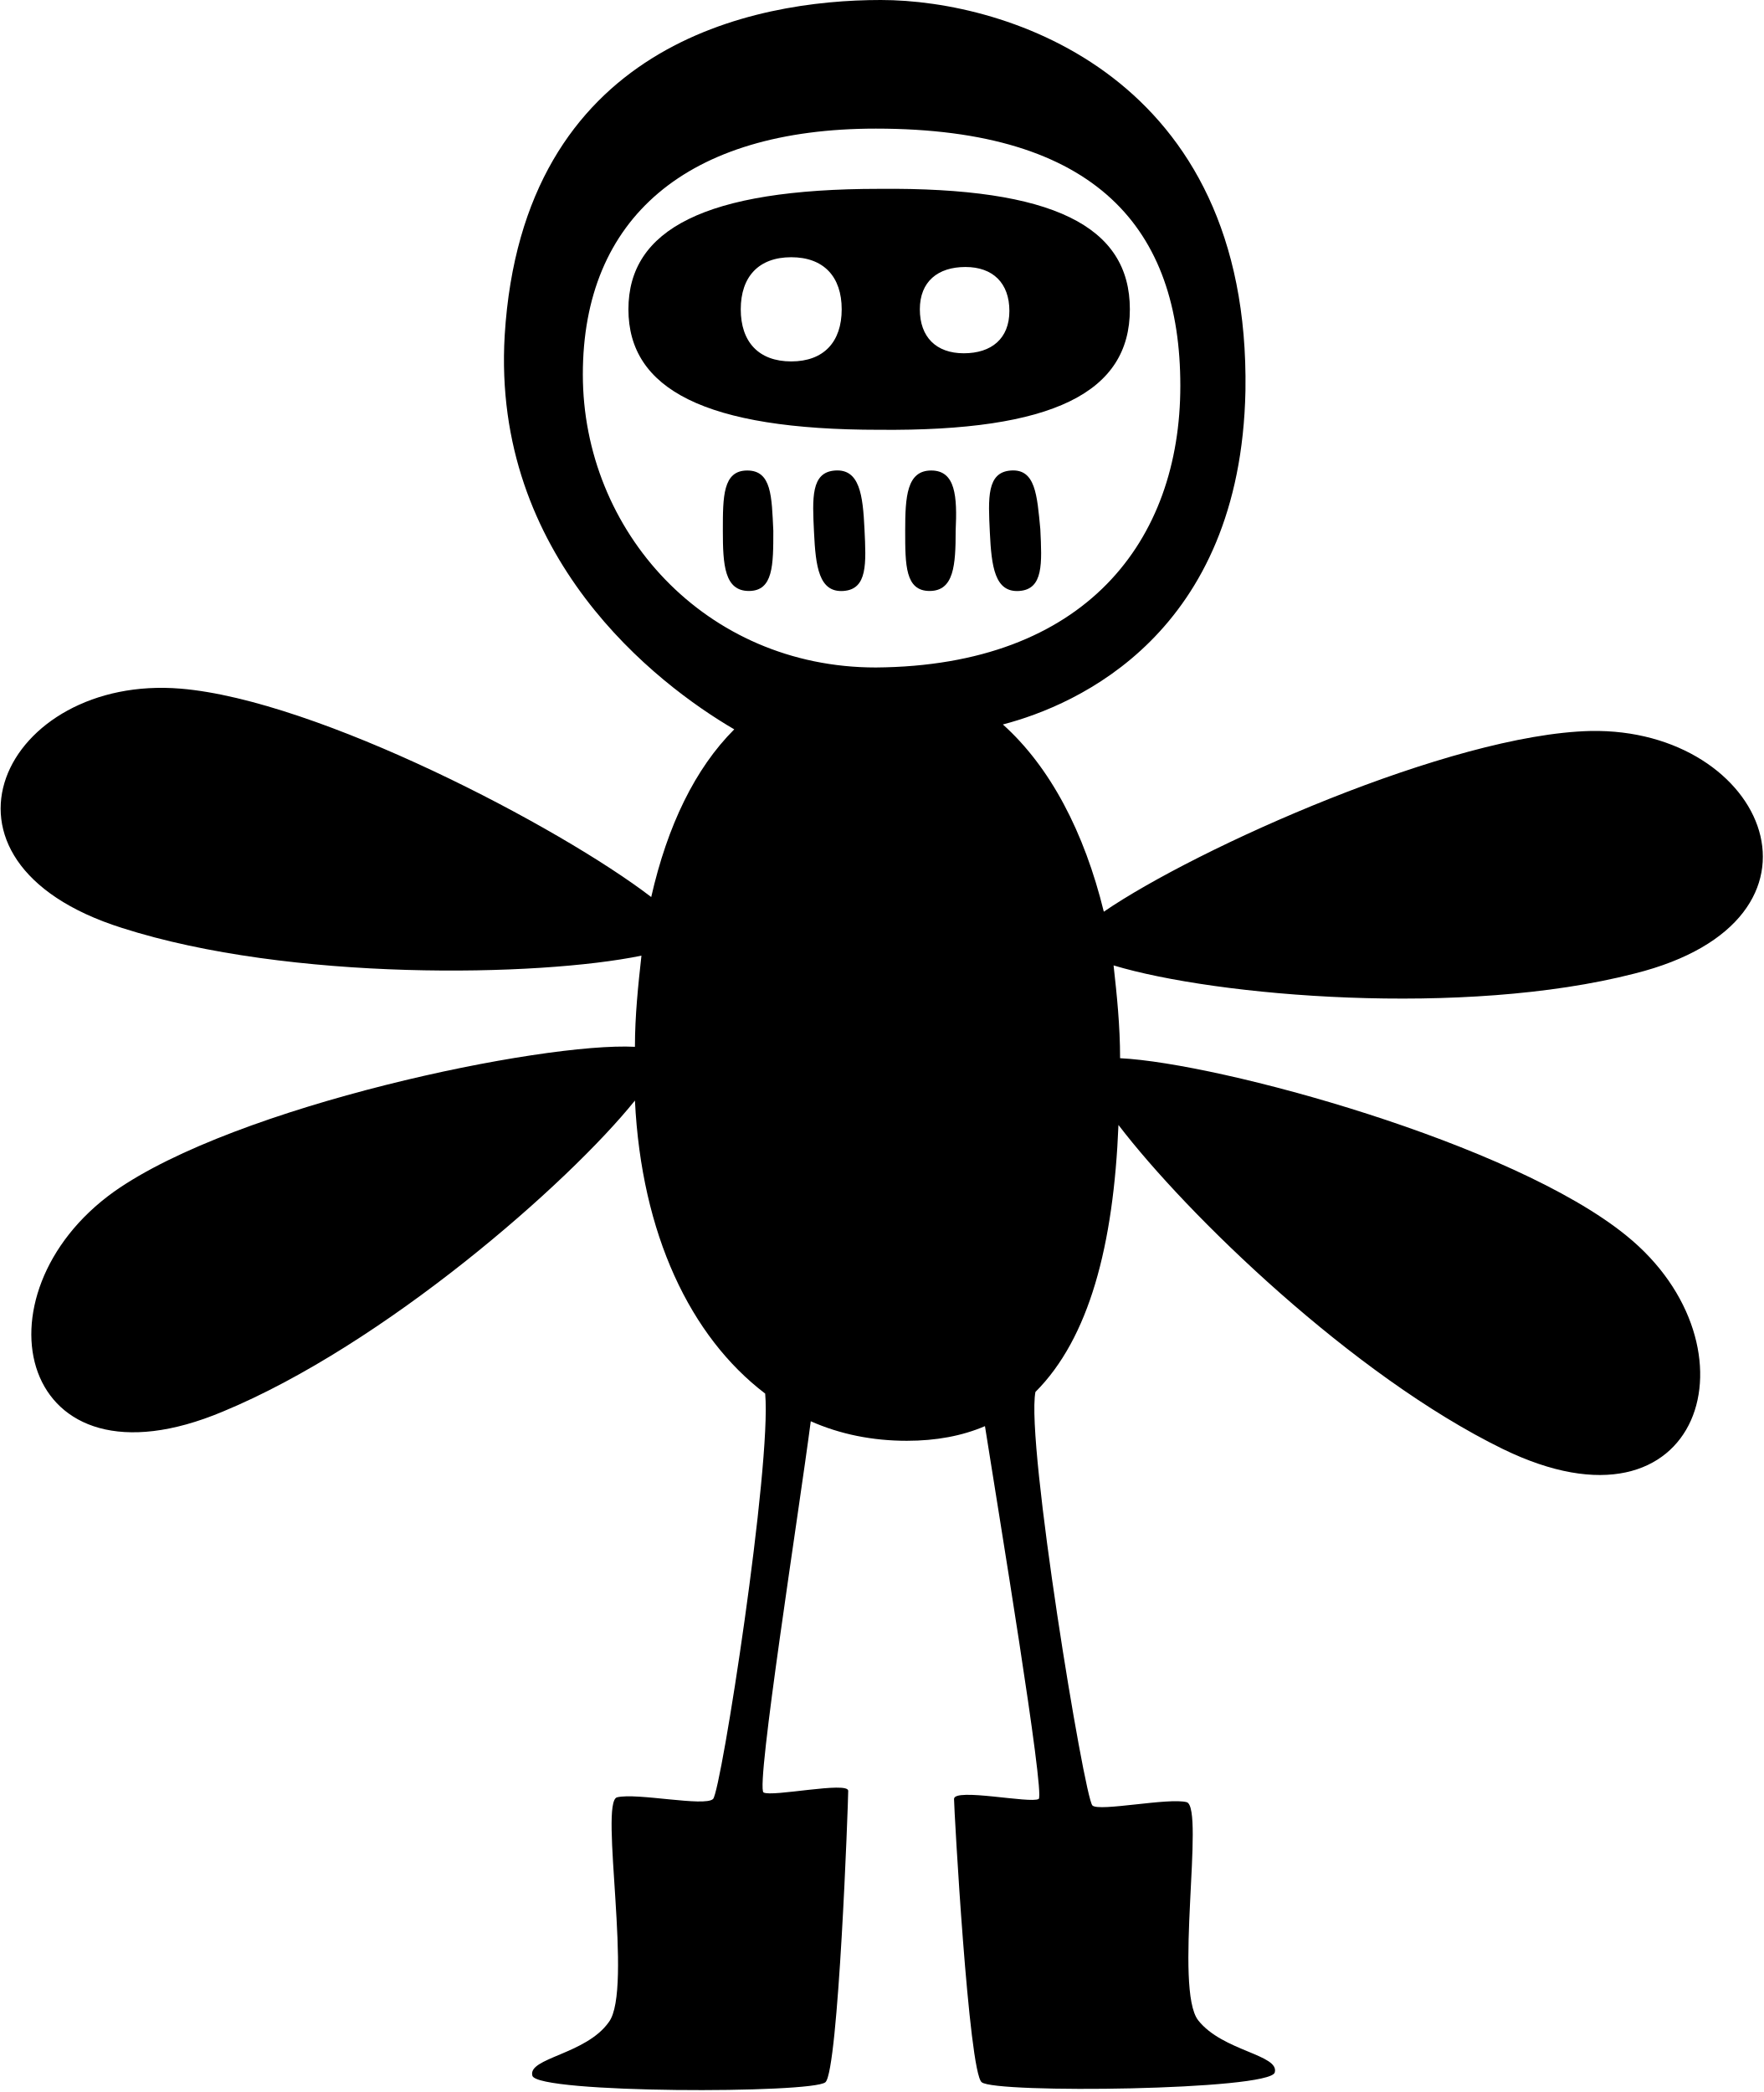
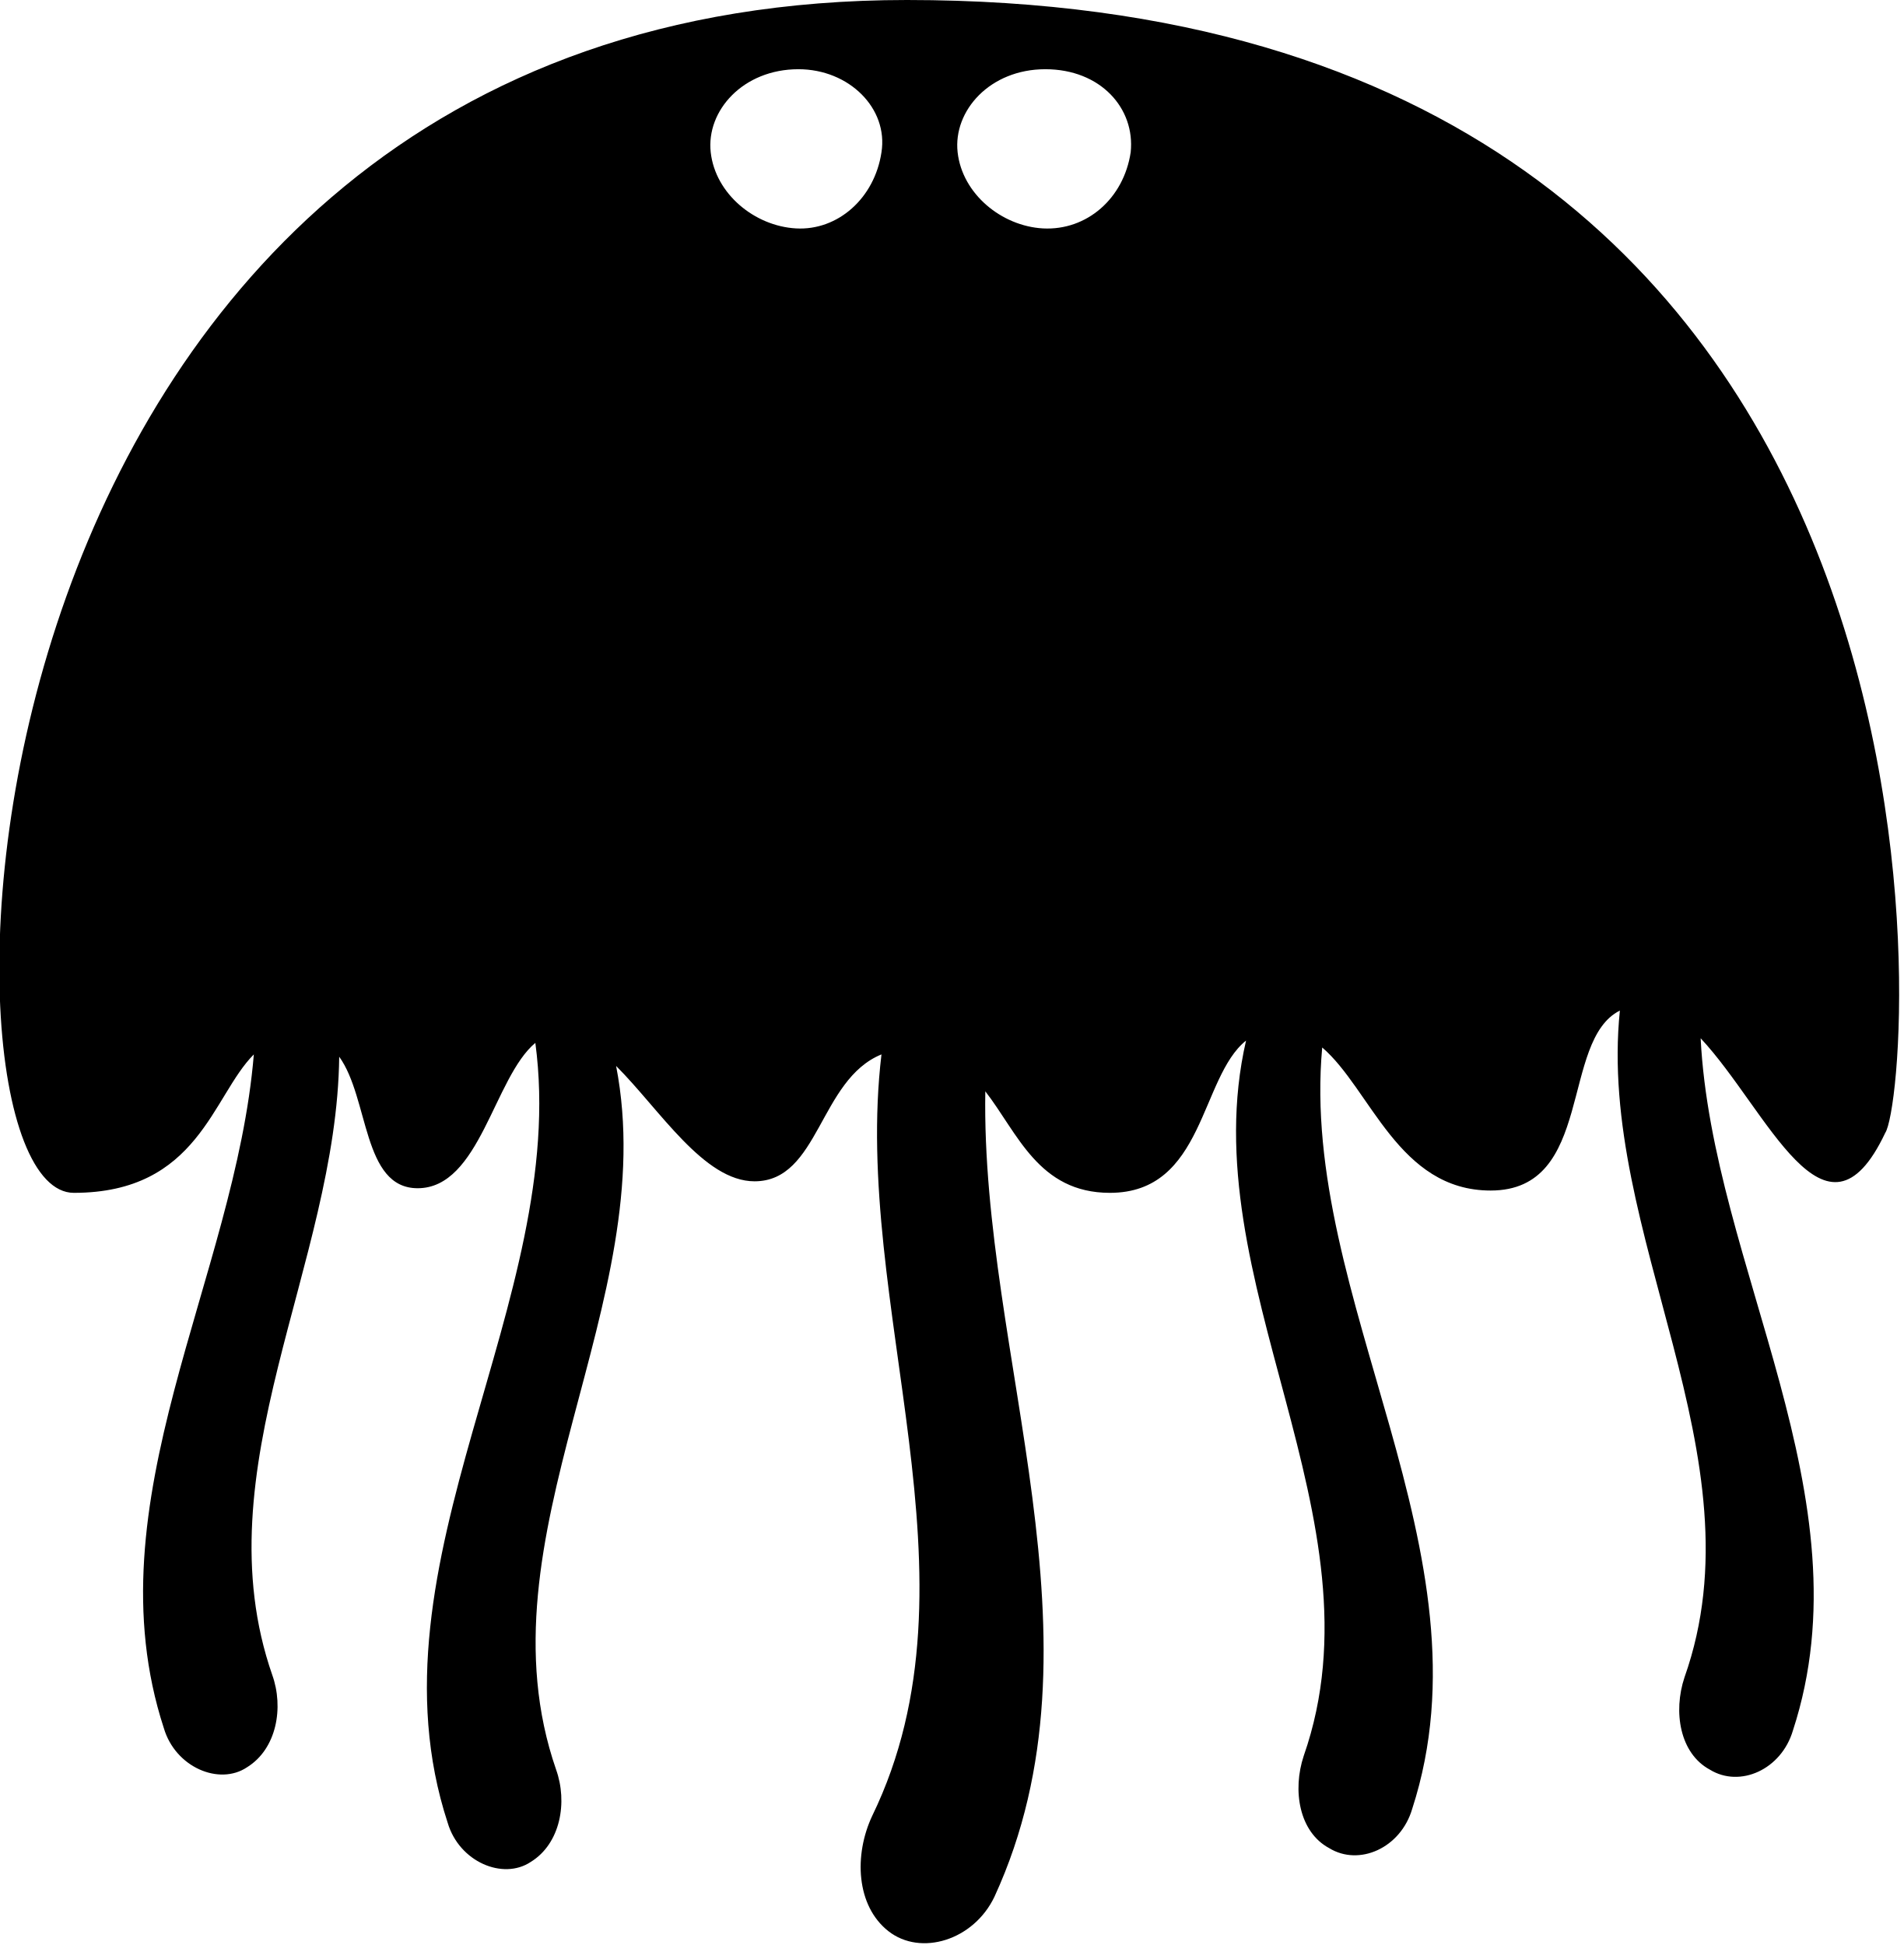
- <svg xmlns="http://www.w3.org/2000/svg" version="1.1" id="Layer_1" x="0px" y="0px" width="108.3px" height="128.5px" viewBox="0 0 108.3 128.5" enable-background="new 0 0 108.3 128.5" xml:space="preserve">
-   <g>
-     <path d="M57.2,28.9c-1.5,0-1.6,1.6-1.6,3.7c0,2.1,0,3.7,1.5,3.7c1.5,0,1.6-1.6,1.6-3.7C58.8,30.5,58.7,28.9,57.2,28.9z" />
-     <path d="M51.3,28.9c-1.5,0.1-1.4,1.7-1.3,3.8s0.3,3.7,1.8,3.6c1.5-0.1,1.4-1.7,1.3-3.8C53,30.4,52.8,28.8,51.3,28.9z" />
-     <path d="M45.9,28.9c-1.5,0-1.5,1.6-1.5,3.7c0,2.1,0.1,3.7,1.6,3.7c1.5,0,1.5-1.6,1.5-3.7C47.4,30.5,47.4,28.9,45.9,28.9z" />
-     <path d="M69.4,19c0-5.1-4.7-7.5-15.4-7.4c-10.7,0-15.4,2.5-15.4,7.4c0,4.9,4.7,7.4,15.4,7.4C64.7,26.5,69.4,24.1,69.4,19z    M48.6,22.2c-2,0-3.1-1.2-3.1-3.2s1.1-3.2,3.1-3.2c2,0,3.1,1.2,3.1,3.2S50.6,22.2,48.6,22.2z M59.2,21.7c-1.7,0-2.7-1-2.7-2.7   c0-1.7,1.1-2.6,2.8-2.6c1.7,0,2.7,1,2.7,2.7C62,20.8,60.9,21.7,59.2,21.7z" />
-     <path d="M62.1,28.9c-1.5,0.1-1.4,1.7-1.3,3.8s0.3,3.7,1.8,3.6c1.5-0.1,1.4-1.7,1.3-3.8C63.7,30.4,63.6,28.8,62.1,28.9z" />
-     <path d="M100.4,59.8c13.2-3.3,8.1-15.1-2.7-14.9c-8.6,0.2-24.2,7.2-29.9,11.1c-1.2-4.9-3.3-8.9-6.2-11.5   c4.6-1.2,14.6-5.6,14.9-20.5C76.8,4.7,61.9,0,54.1,0C46.3,0,32.1,2.7,31,20.6C30.2,34.2,40.3,42,45.1,44.8   c-2.4,2.4-4.1,5.9-5.1,10.3C34.4,50.8,19.5,43,11.1,42.3C0.3,41.4-5.5,52.9,7.5,57c10.3,3.3,25.6,3,31.9,1.7   c-0.2,1.8-0.4,3.7-0.4,5.6c-5.7-0.3-24.5,3.6-32,8.9c-8.8,6.3-5.9,18.8,6.7,13.5c9.9-4.1,21.2-14,25.3-19.1c0.4,8.2,3.4,14.5,8,18   c0.4,4.4-2.7,24.4-3.2,24.9c-0.5,0.5-4.7-0.4-5.9-0.1c-1.1,0.3,1,11.8-0.5,13.8c-1.4,2-5,2.2-4.7,3.3c0.3,1.1,17.2,1.1,18,0.4   c0.8-0.7,1.4-17.2,1.4-17.9c0-0.6-4.7,0.4-5.2,0.1c-0.5-0.3,2.2-17.4,2.9-22.8c1.8,0.8,3.8,1.2,5.9,1.2c1.8,0,3.4-0.3,4.8-0.9   c0.8,5.1,3.7,22.6,3.3,22.9c-0.5,0.3-5.2-0.7-5.2,0c0,0.6,0.9,16.8,1.7,17.4c0.8,0.7,17.7,0.5,18-0.6c0.3-1.1-3.2-1.3-4.7-3.2   c-1.5-1.9,0.4-13-0.7-13.4c-1.1-0.3-5.4,0.6-5.8,0.2c-0.5-0.5-4.1-22.3-3.5-25.4c3.3-3.3,4.8-9,5.1-16.4   c4.2,5.5,14.4,15.4,23.6,19.9c12.3,6,16-6.3,7.6-13.1c-7-5.7-25-10.6-31.1-10.9c0-2-0.2-3.9-0.4-5.7   C74.7,61.2,89.9,62.5,100.4,59.8z M53.8,41c-10.5,0-18-8.4-18-18s6.4-15.1,18-15.1c13.6,0,18.7,6.2,18.7,15.8   C72.5,33.2,66.7,40.9,53.8,41z" />
-   </g>
+ <svg xmlns="http://www.w3.org/2000/svg" version="1.1" id="Layer_1" x="0px" y="0px" width="82.5px" height="84.3px" viewBox="0 0 82.5 84.3" enable-background="new 0 0 82.5 84.3" xml:space="preserve">
+   <path d="M39.3,0C-2.8,0-3.7,51.7,3.2,51.7c5.4,0,6-4.2,7.8-6c-0.8,9.7-7.1,19.4-3.9,29.2c0.5,1.7,2.4,2.5,3.6,1.7  c1.3-0.8,1.6-2.6,1.1-4c-3.1-8.9,2.8-17.8,2.9-26.8c1.3,1.8,1,5.7,3.4,5.7c2.7,0,3.3-4.8,5.1-6.3c1.5,11.2-7.5,22.5-3.8,33.8  c0.5,1.7,2.4,2.5,3.6,1.7c1.3-0.8,1.6-2.6,1.1-4c-3.5-10.1,4.6-20.2,2.6-30.5c1.9,1.9,3.8,5,6,5c2.8,0,2.8-4.4,5.5-5.5  c-1.3,10.9,4.6,22.7-0.4,33c-0.8,1.7-0.7,3.9,0.7,5c1.4,1.1,3.7,0.4,4.6-1.5c5.1-11.1-0.6-23.4-0.4-34.9c1.4,1.8,2.3,4.4,5.4,4.4  c4.1,0,3.9-5,5.9-6.6c-2.4,10.4,6.1,20.7,2.5,31c-0.5,1.5-0.2,3.3,1.1,4c1.3,0.8,3.1,0,3.6-1.7c3.6-11.1-4.9-22.1-3.9-33  c2.1,1.8,3.3,6.2,7.3,6.2c4.5,0,3-6.5,5.6-7.8c-1,9.7,6.2,19.3,2.8,28.9c-0.5,1.5-0.2,3.3,1.1,4c1.3,0.8,3.1,0,3.6-1.7  c3.3-10.1-3.5-20.1-4-30c2.9,3.1,5.4,9.6,8,4.1C82.9,47.3,86.7,0,39.3,0z M38.2,6.6c-0.3,2-1.9,3.4-3.7,3.3  c-1.8-0.1-3.5-1.5-3.7-3.3c-0.2-1.8,1.4-3.6,3.8-3.6C36.8,3,38.5,4.7,38.2,6.6z M49,6.6c-0.3,2-1.9,3.4-3.8,3.3  c-1.8-0.1-3.5-1.5-3.7-3.3c-0.2-1.8,1.4-3.6,3.8-3.6S49.2,4.7,49,6.6z" />
</svg>
